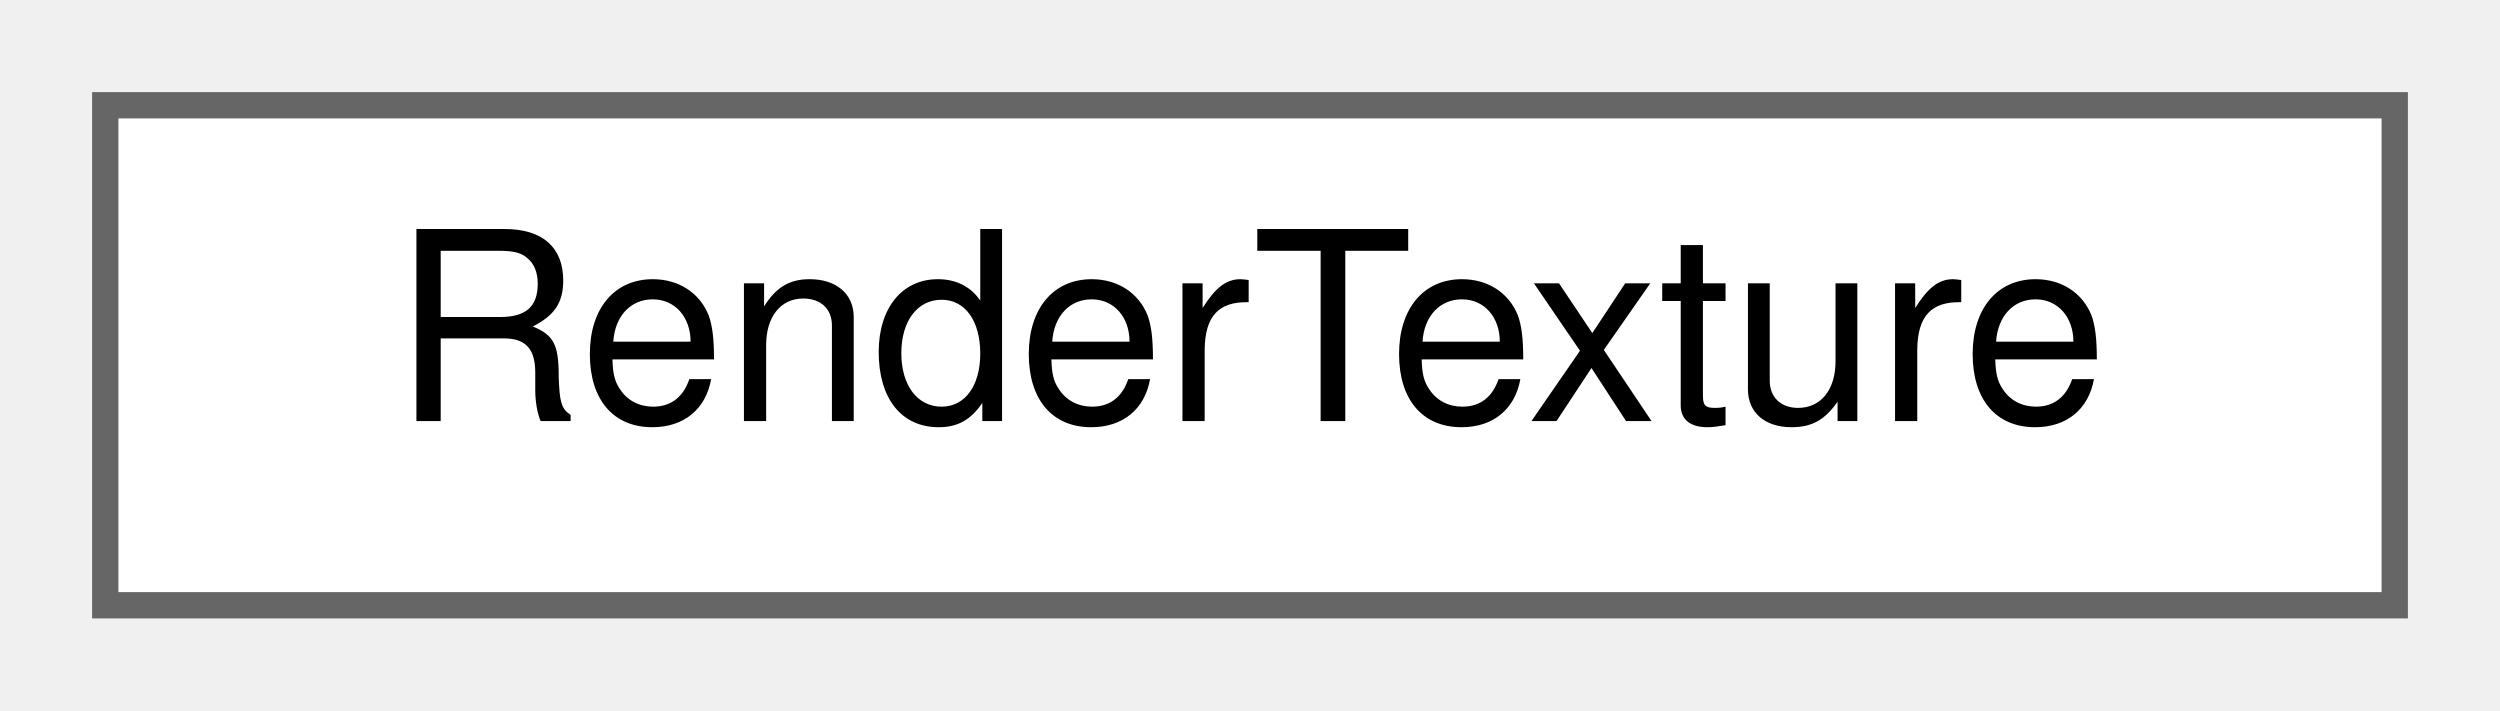
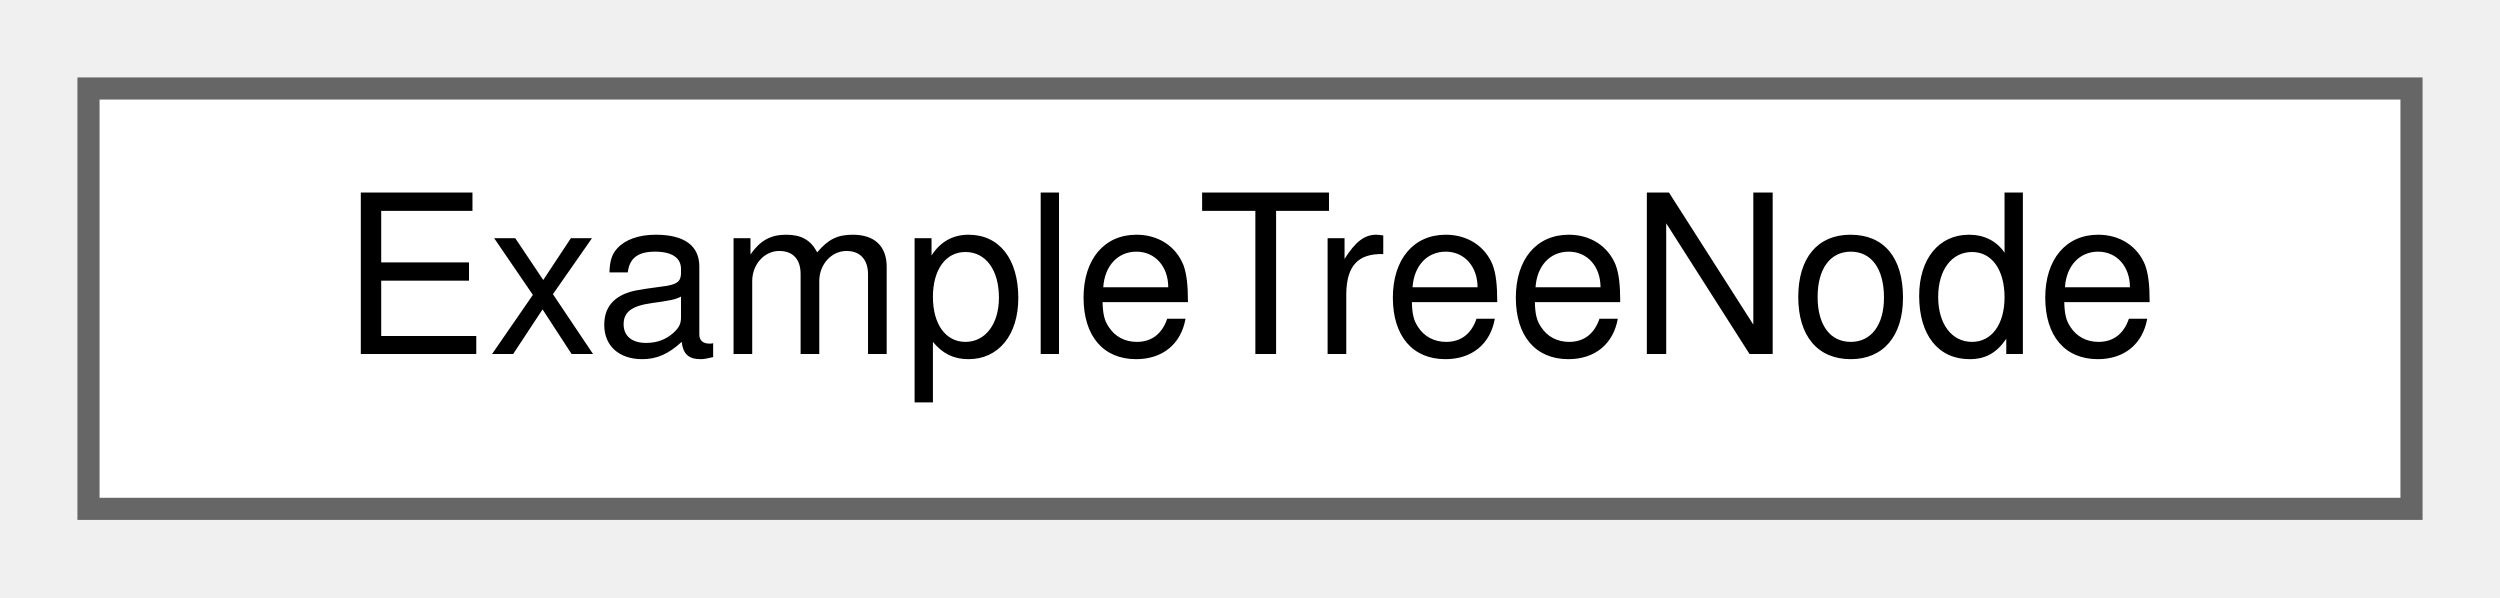
- <svg xmlns="http://www.w3.org/2000/svg" xmlns:xlink="http://www.w3.org/1999/xlink" width="95pt" height="27pt" viewBox="0.00 0.00 95.00 27.00">
+ <svg xmlns="http://www.w3.org/2000/svg" xmlns:xlink="http://www.w3.org/1999/xlink" width="113pt" height="27pt" viewBox="0.00 0.00 113.00 27.00">
  <g id="graph0" class="graph" transform="scale(1 1) rotate(0) translate(4 23)">
    <g id="Node000000" class="node">
      <g id="a_Node000000">
-         <a xlink:href="classRenderTexture.html" target="_top" xlink:title=" ">
-           <polygon fill="white" stroke="#666666" points="87,-19 0,-19 0,0 87,0 87,-19" />
-           <text text-anchor="middle" x="43.5" y="-7" font-family="Helvetica,sans-Serif" font-size="10.00">RenderTexture</text>
+         <a xlink:href="structExampleTreeNode.html" target="_top" xlink:title=" ">
+           <polygon fill="white" stroke="#666666" points="105,-19 0,-19 0,0 105,0 105,-19" />
+           <text text-anchor="middle" x="52.5" y="-7" font-family="Helvetica,sans-Serif" font-size="10.00">ExampleTreeNode</text>
        </a>
      </g>
    </g>
  </g>
</svg>
